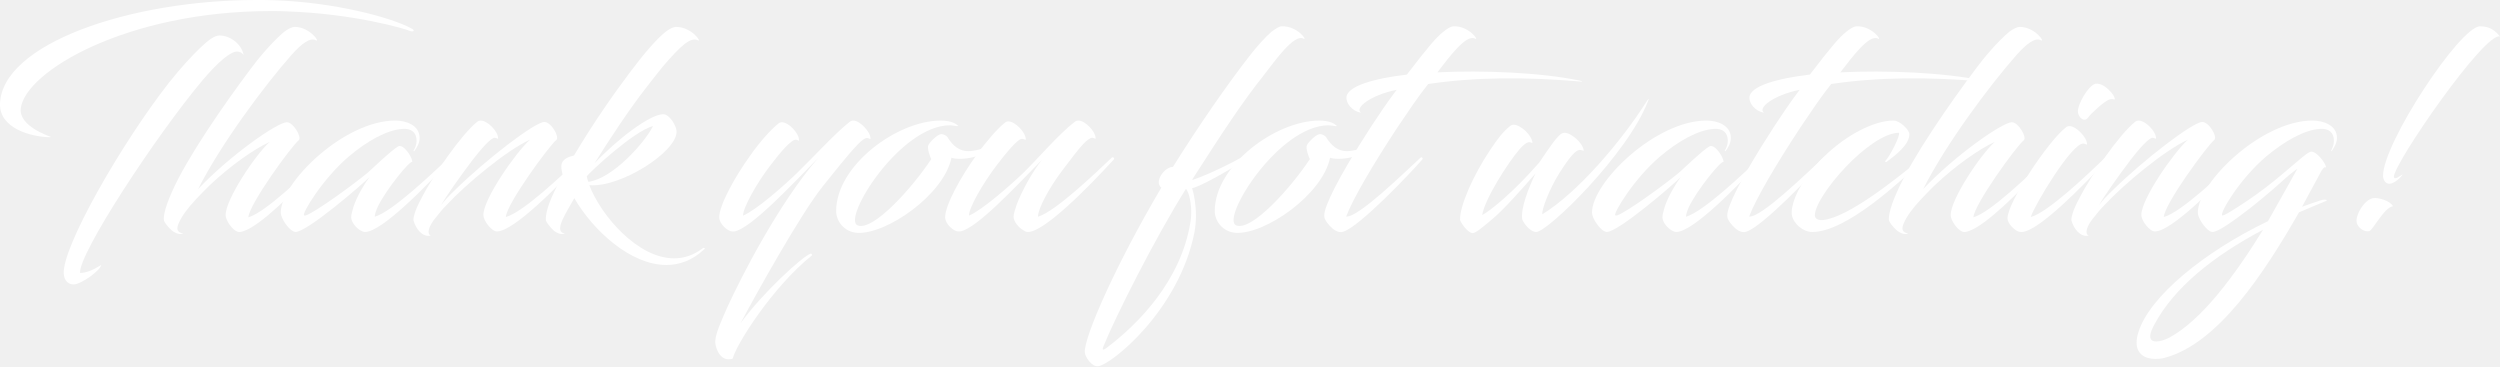
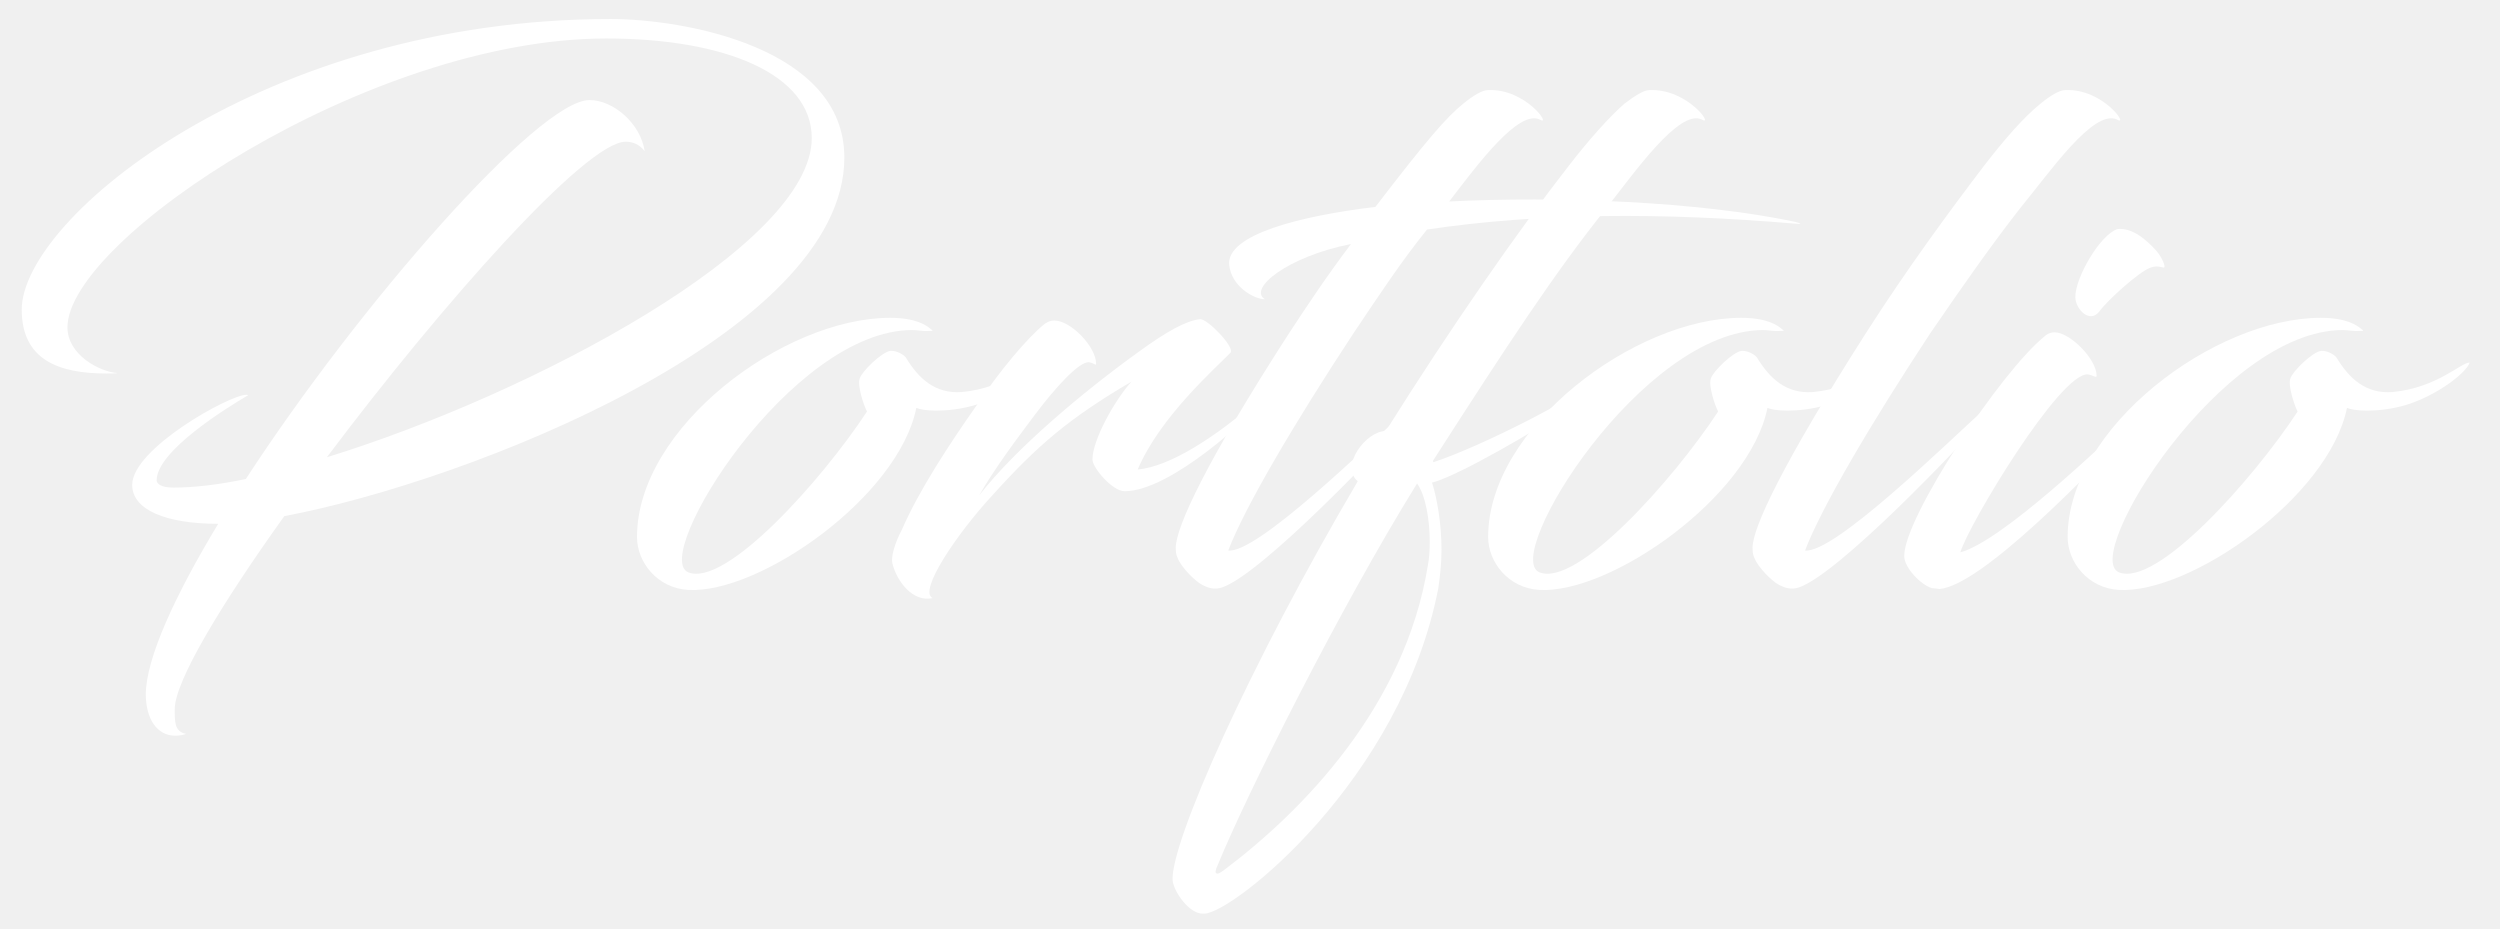
- <svg xmlns="http://www.w3.org/2000/svg" id="Layer_1" data-name="Layer 1" viewBox="0 0 1400.1 205.06">
-   <defs>
-     <style>
-       .cls-1 {
-         fill: #fff;
-       }
-     </style>
-   </defs>
-   <path class="cls-1" d="M160.51,6.36c-2.95-.16-6.05-.16-9-.16C71.41,6.21,14.13,39.89,11.65,60.69c-1.24,9.93,15.52,15.37,16.77,15.99,0,0-.16,.16-.62,.16C17.39,76.68-.31,71.87,0,58.21,.94,24.68,72.49,0,143.75,0c3.41,0,6.68,0,10.09,.16,32.75,1.09,64.73,9.31,76.68,15.83,2.17,1.09,.93,2.02-.78,1.4-2.64-1.24-31.67-9.78-69.23-11.02ZM94.54,46.41c7.3-9.16,13.19-15.37,17.54-19.56,4.5-4.35,8.07-6.98,10.87-6.98,5.59,0,12.11,4.35,13.5,10.87-1.09-1.4-2.48-1.86-3.73-1.86-3.57,0-10.4,5.59-19.09,15.83-26.39,31.36-70.01,97.95-68.77,108.19,3.57-.16,7.14-1.55,11.8-4.5-.31,2.95-11.02,10.71-15.21,10.87-2.64,.15-5.43-1.55-5.74-5.9-1.09-14.75,32.13-72.8,58.83-106.95Z" />
-   <path class="cls-1" d="M110.99,105.86c17.7-18.78,44.4-37.41,49.67-37.41,3.57,0,8.54,8.38,6.67,10.09-4.03,3.11-27.79,35.86-28.25,43.15,9.62-2.64,31.67-24.22,41.45-33.37,1.09-.78,1.86,.46,1.4,.93-11.18,11.95-29.65,31.36-41.29,38.19-1.24,.78-3.57,1.86-5.28,2.33-.62,.16-1.24,.31-2.33,0-3.1-1.09-6.68-6.52-6.68-9.31,0-8.85,16.61-33.68,24.68-40.98-9.16,4.19-22.35,13.66-33.53,24.21-1.55,1.4-7.76,7.92-7.76,7.92-4.66,4.97-8.07,9.62-9.62,13.35-1.4,3.11-1.09,5.28,2.48,5.74-1.86,.78-3.57,.16-5.12-.78-1.09-.46-4.5-3.73-5.59-6.21-.47-1.24-.16-6.21,4.5-16.45,8.23-18.78,29.34-49.21,43.93-68.61,4.19-5.74,12.11-15.21,18.78-20.8,2.48-1.86,4.66-2.79,5.9-2.79,8.69,0,14.75,9.16,11.8,7.45-3.11-1.55-7.76,1.71-13.66,8.38-15.21,17.23-39.58,49.98-52.16,74.97Z" />
-   <path class="cls-1" d="M206.92,99.19c-4.66,4.66-34.93,30.73-41.45,30.73-.31,0-1.09-.31-1.4-.46-2.79-1.4-6.83-7.3-6.83-10.4,0-16.92,35.55-51.54,64.11-51.54,5.9,0,13.66,2.48,13.66,9.78,0,2.64-1.4,5.28-2.95,7.3-.31,.16-.62,0-.47-.16,.78-1.4,1.71-3.26,1.71-5.59,0-4.66-2.95-6.98-7.61-6.67-9,.46-20.34,6.98-30.42,15.52-14.75,12.57-26.39,32.13-24.99,32.91,.31,.15,.62,.15,1.09,0,5.12-1.71,26.85-17.39,34.93-24.22,2.79-2.48,12.88-12.26,16.76-14.44,3.11-1.55,8.38,6.98,7.76,8.85-.78-1.55-14.75,15.37-19.4,25.3-.93,2.17-1.55,4.04-1.55,5.28,9.78-2.79,31.98-24.06,41.6-33.06,.78-.78,1.55,.46,1.09,.93-13.5,14.75-38.81,40.67-48.12,40.67-.78,0-1.55-.31-2.64-.93-2.17-1.24-5.12-4.5-5.12-7.3,0-1.55,.62-3.42,1.24-5.74,1.86-5.74,6.05-12.88,9-16.76Z" />
-   <path class="cls-1" d="M283.29,121.54c9.78-2.64,31.98-23.91,41.91-33.22,.93-.78,1.71,.46,1.24,.93-13.5,14.75-38.81,40.36-48.12,40.36-1.55,0-3.26-1.4-4.81-3.26-1.71-2.02-2.79-4.35-2.79-6.05,0-8.85,18.01-34.77,26.08-42.07-12.73,5.74-35.55,24.53-47.03,36.94-2.02,2.02-3.88,4.35-5.59,6.52-4.19,4.97-5.28,9.16-2.95,10.25-4.66,1.09-8.38-3.88-9.62-8.38-.31-1.09,.46-5.28,4.35-12.42,3.73-7.3,9.62-16.45,14.75-23.59,5.59-7.92,12.42-16.14,16.45-19.25,.62-.62,1.55-.78,2.02-.78,3.88,0,9.78,6.05,9.78,9.93,0,.62-.62-.15-1.86-.31-2.02-.16-7.76,6.36-12.42,12.42-7.3,9.62-15.37,21.11-17.7,25.46,1.71-2.48,4.66-5.59,7.92-8.69,17.39-17.07,44.71-38.03,49.98-38.03,3.73,0,8.69,8.38,6.67,10.09-3.88,3.1-27.94,35.86-28.25,43.15Z" />
-   <path class="cls-1" d="M321.47,87.08c10.71-18.01,21.73-33.84,31.67-47.03,7.92-10.56,14.59-18.16,19.56-22.2,2.64-2.02,4.66-2.79,5.9-2.79,9,0,14.9,9.16,12.11,7.45-4.19-2.02-10.09,3.88-19.25,14.44-1.71,2.02-9.31,11.8-9.31,11.8-9.31,11.8-20.96,29.49-29.18,42.69,12.26-13.04,30.89-27.48,38.5-27.48,3.42,0,7.45,6.52,7.45,9.78,0,11.49-31.67,31.51-48.9,29.96,6.67,17.23,27.16,40.98,47.5,40.98,5.43,0,10.87-1.71,15.99-5.59,.46-.47,1.71-.31,.93,.46-6.52,6.21-13.82,8.85-21.27,8.85-20.02,0-40.98-19.25-51.54-37.41-3.73,6.99-12.26,18.94-5.28,19.71-1.86,.78-3.57,.16-5.12-.78-1.09-.46-4.19-3.73-5.43-6.21-.31-1.24-.31-6.36,4.66-16.45,1.4-3.1,3.11-6.21,4.66-9.31-.62-2.48-1.09-4.81-.47-6.52,.93-2.48,3.88-3.73,6.83-4.35Zm7.14,11.64c.31,1.55,.62,2.64,.93,3.11,13.66-1.86,31.51-21.89,36.17-31.2-10.71,2.64-35.55,25.92-37.1,28.1Z" />
-   <path class="cls-1" d="M460.7,104.47c-12.11,15.06-36.79,59.3-45.95,76.53,12.26-16.92,34.77-37.57,39.27-38.96,.78,0,.78,.93,.78,.93-22.2,17.7-42.69,50.29-44.4,57.74-.31,.31-.93,.47-1.71,.47-6.21,.62-8.54-7.92-8.07-10.71,.47-4.66,3.73-11.49,6.52-18.01,8.07-17.7,29.18-58.83,51.07-83.98-15.68,15.99-37.57,39.27-46.88,41.14h-1.24c-2.48,0-7.3-4.19-7.3-7.92,0-6.68,8.54-22.35,17.39-34.62,5.28-7.61,11.64-14.59,15.52-17.7,.78-.78,1.71-.93,2.17-.93,3.73,0,9.62,6.05,9.62,10.09,0,.62-.46-.15-1.71-.31-2.48-.31-8.85,7.14-14.13,14.12-7.92,10.25-15.52,23.91-15.52,28.41,7.45-3.1,23.28-17.07,30.58-24.21,8.23-7.92,20.33-21.27,28.87-28.1,.93-.78,1.55-.93,2.33-.93,3.57,0,9.62,6.21,9.62,10.09,0,.62-.62-.16-1.71-.31-1.24-.16-3.26,1.24-5.43,3.57-6.52,6.83-12.88,15.21-19.71,23.59Z" />
-   <path class="cls-1" d="M532.1,70.16c-28.1,0-60.54,52.31-51.85,56.04,8.69,3.57,30.89-21.27,41.29-37.1-.78-1.4-2.33-6.05-1.71-7.61,.46-1.55,5.12-6.21,7.14-6.36,1.55-.16,3.26,1.09,3.57,1.55,2.95,4.81,6.68,8.38,12.88,7.92,10.4-.93,16.14-6.99,17.85-6.83-.78,2.17-6.98,7.3-14.59,9.78-3.41,1.09-6.67,1.4-9.16,1.4-2.33,0-3.88-.31-4.66-.62-4.19,20.64-36.32,43-52.78,42.07-7.14-.47-11.8-6.36-11.8-12.26,0-25.3,34-50.61,58.52-50.61,5.9,0,8.38,1.71,9.47,2.64,.78,.47,.31,.47-.31,.47-1.55-.16-2.79-.47-3.88-.47Z" />
-   <path class="cls-1" d="M583.64,89.41c-15.68,15.99-36.48,38.34-45.79,40.2h-1.24c-2.48,0-7.3-4.19-7.3-7.92,0-6.68,8.54-22.35,17.39-34.62,5.43-7.61,11.95-15.06,15.83-18.16,.78-.78,1.71-.93,2.17-.93,3.73,0,9.78,6.05,9.78,10.09,0,.62-.62-.16-2.02-.31-2.33-.31-8.85,7.76-14.13,14.59-7.92,10.4-15.68,23.91-15.68,28.41,7.45-3.1,23.28-17.07,30.73-24.21,8.07-7.92,19.56-21.42,28.41-28.25,.78-.62,1.55-.78,2.17-.78,3.73,0,9.62,6.05,9.62,9.93,0,.62-.47-.15-1.86-.31-1.09,0-3.1,1.4-5.12,3.57-2.33,2.48-6.68,8.07-11.8,14.9-7.76,10.4-13.5,21.42-13.5,25.77,9.78-2.95,31.82-24.06,41.29-33.06,.93-.78,1.71,.46,1.24,.93-13.5,14.75-38.81,40.67-48.12,40.67-.78,0-1.71-.31-2.48-.93-2.48-1.24-5.59-4.81-5.59-7.61,0-1.55,.93-4.35,1.71-6.68,2.64-7.14,8.54-18.16,14.28-25.3Z" />
-   <path class="cls-1" d="M712,17.85c2.48-1.86,4.5-3.1,5.74-3.1,8.85-.47,15.06,8.54,12.11,6.83-5.28-2.48-15.52,12.11-22.04,20.49-11.8,14.75-22.82,31.51-40.05,58.37l.16,.31c11.33-3.73,33.68-15.06,41.45-21.58,.15-.31,.31-.47,.62-.47,.47,0,.78,.47,.78,.78v.31c-4.81,4.66-19.72,14.12-32.6,20.96-2.95,1.55-8.23,4.19-10.56,4.66,1.09,3.1,2.17,9.16,2.17,15.52,0,2.95-.31,6.06-.78,8.85-8.54,44.24-47.35,74.98-54.02,75.29h-.46c-3.11,.15-6.83-5.12-6.99-7.76-.46-8.69,17.54-49.36,42.84-92.21-4.19-3.41,1.86-11.64,6.52-11.64,14.75-23.59,30.42-46.1,42.38-61.47,4.66-6.05,9.16-11.02,12.73-14.13Zm-92.67,177.27c18.32-13.66,42.07-38.03,47.34-70.63,.31-1.55,.47-3.42,.47-5.43,0-4.97-.93-10.71-2.95-13.35-17.85,28.56-39.58,71.87-46.1,88.01-.62,1.24-.62,2.02-.31,2.02,.31,.16,.62,0,1.55-.62Z" />
-   <path class="cls-1" d="M744.13,70.16c-28.1,0-60.54,52.31-51.85,56.04,8.69,3.57,30.89-21.27,41.29-37.1-.78-1.4-2.33-6.05-1.71-7.61,.46-1.55,5.12-6.21,7.14-6.36,1.55-.16,3.26,1.09,3.57,1.55,2.95,4.81,6.68,8.38,12.88,7.92,10.4-.93,16.15-6.99,17.85-6.83-.78,2.17-6.99,7.3-14.59,9.78-3.42,1.09-6.68,1.4-9.16,1.4-2.33,0-3.88-.31-4.66-.62-4.19,20.64-36.33,43-52.78,42.07-7.14-.47-11.8-6.36-11.8-12.26,0-25.3,33.99-50.61,58.52-50.61,5.9,0,8.38,1.71,9.47,2.64,.78,.47,.31,.47-.31,.47-1.55-.16-2.79-.47-3.88-.47Z" />
-   <path class="cls-1" d="M808.24,17.85c2.33-1.86,4.35-3.1,5.75-3.1,8.69-.47,14.9,8.54,11.95,6.83-4.97-2.33-14.12,10.09-20.96,18.94,24.99-1.24,57.75,0,79.94,4.66,1.24,.31,1.86,.62,0,.47-30.74-2.64-59.14-2.48-85.07,1.4-5.74,7.14-10.87,14.9-17.07,24.06-13.5,20.49-25.15,40.2-28.87,50.14,6.68,.78,32.44-24.53,41.6-32.91,.93-.78,1.55,.46,1.09,.93-7.61,8.69-34.62,36.94-43.93,40.36-2.02,.78-3.57,.16-4.97-.62-1.24-.62-4.66-3.88-5.59-6.21-.15-.31-.46-.62-.46-2.33,0-4.66,6.98-19.87,26.08-49.36,4.19-6.36,8.69-13.19,14.44-20.8-14.75,2.95-23.9,10.4-19.87,12.73-2.48,0-7.76-2.95-8.23-7.92-.62-6.98,16.45-11.33,33.84-13.35,12.11-15.83,16.45-20.8,20.33-23.91Z" />
-   <path class="cls-1" d="M874.05,75.13c.78-.62,1.71-.78,2.17-.78,3.73,0,10.4,5.9,10.71,9.93,0,.47-.46-.16-2.02-.31-2.33-.16-5.75,3.73-11.64,13.04-5.59,8.85-10.09,20.8-9.47,22.97,19.56-11.95,44.08-40.51,58.68-63.64,.93-1.24,1.24-1.24,.47,.31-11.64,30.11-56.35,73.27-62.56,73.27-3.88,0-7.76-6.05-7.92-7.3-.78-6.05,3.42-17.07,7.45-25.46-7.14,8.23-17.85,20.33-24.06,25.46-4.81,4.04-9.31,7.92-11.02,7.92-2.95,0-6.83-6.05-7.14-7.3-.31-8.07,7.76-25.61,16.45-38.65,4.66-7.14,7.76-10.87,11.33-13.82,.78-.78,1.71-.93,2.17-.93,4.04,0,10.4,6.05,10.56,10.09,.16,.47-.31-.15-1.71-.31-1.39,0-3.26,1.4-5.43,3.88-6.21,7.14-19.71,28.1-20.96,36.95,4.66-2.48,17.7-13.04,31.98-29.49,5.9-8.69,9-13.35,11.95-15.83Z" />
-   <path class="cls-1" d="M941.26,99.19c-4.66,4.66-34.93,30.73-41.45,30.73-.31,0-1.09-.31-1.4-.46-2.79-1.4-6.83-7.3-6.83-10.4,0-16.92,35.55-51.54,64.11-51.54,5.9,0,13.66,2.48,13.66,9.78,0,2.64-1.4,5.28-2.95,7.3-.31,.16-.62,0-.46-.16,.78-1.4,1.71-3.26,1.71-5.59,0-4.66-2.95-6.98-7.61-6.67-9,.46-20.33,6.98-30.42,15.52-14.75,12.57-26.39,32.13-24.99,32.91,.31,.15,.62,.15,1.09,0,5.12-1.71,26.86-17.39,34.93-24.22,2.79-2.48,12.88-12.26,16.76-14.44,3.11-1.55,8.38,6.98,7.76,8.85-.78-1.55-14.75,15.37-19.4,25.3-.93,2.17-1.55,4.04-1.55,5.28,9.78-2.79,31.98-24.06,41.6-33.06,.78-.78,1.55,.46,1.09,.93-13.5,14.75-38.81,40.67-48.12,40.67-.78,0-1.55-.31-2.64-.93-2.17-1.24-5.12-4.5-5.12-7.3,0-1.55,.62-3.42,1.24-5.74,1.86-5.74,6.05-12.88,9-16.76Z" />
-   <path class="cls-1" d="M1033.93,17.85c2.33-1.86,4.35-3.1,5.75-3.1,8.69-.47,14.9,8.54,11.95,6.83-4.97-2.33-14.12,10.09-20.96,18.94,24.99-1.24,57.75,0,79.94,4.66,1.24,.31,1.86,.62,0,.47-30.74-2.64-59.14-2.48-85.07,1.4-5.74,7.14-10.87,14.9-17.07,24.06-13.5,20.49-25.15,40.2-28.87,50.14,6.68,.78,32.44-24.53,41.6-32.91,.93-.78,1.55,.46,1.09,.93-7.61,8.69-34.62,36.94-43.93,40.36-2.02,.78-3.57,.16-4.97-.62-1.24-.62-4.66-3.88-5.59-6.21-.15-.31-.46-.62-.46-2.33,0-4.66,6.98-19.87,26.08-49.36,4.19-6.36,8.69-13.19,14.44-20.8-14.75,2.95-23.9,10.4-19.87,12.73-2.48,0-7.76-2.95-8.23-7.92-.62-6.98,16.45-11.33,33.84-13.35,12.11-15.83,16.45-20.8,20.33-23.91Z" />
-   <path class="cls-1" d="M1020.89,123.25c14.28-1.55,40.36-22.51,55.42-34.77,.47-.31,1.55,.31,1.09,.78-13.35,12.57-43.31,40.67-62.56,40.67-4.97,0-10.55-4.66-11.33-9.62-.15-1.24-.15-2.79,.31-4.66,1.24-6.52,6.83-17.39,17.23-27.48,12.73-12.57,28.41-20.65,39.43-20.65,3.57,0,8.85,5.28,8.85,7.61,0,5.9-7.61,11.64-12.73,15.52-.31,.31-1.09,0-.78-.47,2.48-2.48,8.85-14.75,7.6-15.83-16.61,.31-47.03,35.39-47.03,46.26,0,2.48,3.1,2.79,4.5,2.64Z" />
-   <path class="cls-1" d="M1077.08,105.86c17.7-18.78,44.4-37.41,49.67-37.41,3.57,0,8.54,8.38,6.68,10.09-4.04,3.11-27.79,35.86-28.25,43.15,9.62-2.64,31.67-24.22,41.45-33.37,1.09-.78,1.86,.46,1.4,.93-11.18,11.95-29.65,31.36-41.29,38.19-1.24,.78-3.57,1.86-5.28,2.33-.62,.16-1.24,.31-2.33,0-3.11-1.09-6.68-6.52-6.68-9.31,0-8.85,16.61-33.68,24.68-40.98-9.16,4.19-22.35,13.66-33.53,24.21-1.55,1.4-7.76,7.92-7.76,7.92-4.66,4.97-8.07,9.62-9.62,13.35-1.4,3.11-1.09,5.28,2.48,5.74-1.86,.78-3.57,.16-5.12-.78-1.09-.46-4.5-3.73-5.59-6.21-.46-1.24-.15-6.21,4.5-16.45,8.23-18.78,29.34-49.21,43.93-68.61,4.19-5.74,12.11-15.21,18.78-20.8,2.49-1.86,4.66-2.79,5.9-2.79,8.69,0,14.75,9.16,11.8,7.45-3.1-1.55-7.76,1.71-13.66,8.38-15.21,17.23-39.58,49.98-52.16,74.97Z" />
-   <path class="cls-1" d="M1130.63,129.77c-2.48-.78-6.36-4.66-6.36-7.45,0-9,22.51-42.84,32.44-50.76,.78-.78,1.71-.93,2.33-.93,3.57,0,9.78,6.21,9.78,10.09,0,.62-.78-.16-2.02-.31-6.36-.62-27.63,34.77-29.49,41.14,9.47-2.48,32.13-24.06,41.6-33.22,1.09-.78,1.86,.46,1.4,.93-13.5,14.59-38.19,39.89-47.81,40.67-.62,0-1.09,0-1.86-.16Zm51.85-77.92c1.4,1.55,2.33,3.88,1.71,3.88-.31,0-1.55-.62-3.26,.16-2.64,1.09-9.78,7.45-11.64,10.09-2.17,2.79-5.43-.47-5.59-3.26-.15-4.5,5.75-14.59,9.78-15.83,3.57-.47,6.99,2.64,9,4.97Z" />
-   <path class="cls-1" d="M1211.81,121.54c9.78-2.64,31.98-23.91,41.91-33.22,.93-.78,1.71,.46,1.24,.93-13.5,14.75-38.81,40.36-48.12,40.36-1.55,0-3.26-1.4-4.81-3.26-1.71-2.02-2.79-4.35-2.79-6.05,0-8.85,18.01-34.77,26.08-42.07-12.73,5.74-35.55,24.53-47.04,36.94-2.02,2.02-3.88,4.35-5.59,6.52-4.19,4.97-5.28,9.16-2.95,10.25-4.66,1.09-8.38-3.88-9.62-8.38-.31-1.09,.46-5.28,4.35-12.42,3.73-7.3,9.62-16.45,14.75-23.59,5.59-7.92,12.42-16.14,16.45-19.25,.62-.62,1.55-.78,2.02-.78,3.88,0,9.78,6.05,9.78,9.93,0,.62-.62-.15-1.86-.31-2.02-.16-7.76,6.36-12.42,12.42-7.3,9.62-15.37,21.11-17.7,25.46,1.71-2.48,4.66-5.59,7.92-8.69,17.39-17.07,44.71-38.03,49.98-38.03,3.73,0,8.69,8.38,6.68,10.09-3.88,3.1-27.94,35.86-28.25,43.15Z" />
-   <path class="cls-1" d="M1289.27,115.8c3.41-1.24,6.83-2.48,10.24-3.57,2.48-.78,4.97-.31,2.79,.47-4.97,2.02-9.93,4.19-14.75,6.21-19.87,34.62-45.48,73.58-75.29,81.49-1.71,.47-3.41,.62-5.12,.62-5.74,0-10.56-2.64-10.56-9.16,0-1.71,.31-3.73,1.09-6.05,6.21-19.71,36.79-44.86,72.49-61.94,3.41-5.9,16.45-29.34,16.45-29.34,.15-.16-3.72,2.64-6.68,5.28-2.33,2.17-10.86,9.78-19.56,16.61-8.85,6.83-18.01,13.5-21.27,13.5-.31,0-1.09-.16-1.55-.46-2.79-1.71-6.68-7.3-6.68-10.4,0-16.92,35.7-51.54,64.11-51.54,6.05,0,13.82,2.48,13.82,9.78,0,2.64-1.55,5.28-2.95,7.3-.31,.16-.46,0-.31-.16,.62-1.4,1.55-3.26,1.55-5.59,0-4.66-2.95-6.98-7.61-6.67-9,.46-20.18,6.98-30.42,15.52-14.75,12.57-26.08,31.67-24.53,32.91,.62,.62,6.83-3.42,13.66-7.92,7.45-4.97,14.75-10.71,19.87-15.06,10.71-9,13.04-11.33,15.68-12.57,2.95-1.4,9.47,6.99,8.85,8.85-.46-.47-1.24-.93-3.88,4.35l-9.47,17.54Zm-21.89,12.88c-28.25,14.9-49.83,32.6-60.69,52.78-1.71,3.1-2.48,5.28-2.48,6.83,0,2.17,1.4,2.95,3.41,2.95,2.18,0,4.81-.93,7.3-2.17,18.16-9.78,36.63-34.77,52.47-60.38Z" />
-   <path class="cls-1" d="M1326.83,129.46c-2.95,.62-6.36-2.02-6.99-4.81-.78-4.35,4.19-12.57,9-13.66,2.95-.62,9.93,1.55,11.33,4.5-5.12,.78-11.33,13.66-13.35,13.97Zm13.82-30.43c0,.47,.46,.78,.78,.78,1.4,0,4.04-2.33,4.04-2.02,0,.47-4.19,5.12-7.3,5.12-2.33,0-3.57-2.33-3.57-4.5,0-18.32,43.15-83.67,54.33-83.67,5.59,0,8.54,2.48,11.18,5.74-8.23-3.26-59.45,70.94-59.45,78.55Z" />
+ <svg xmlns="http://www.w3.org/2000/svg" version="1.1" id="Layer_1" x="0px" y="0px" viewBox="0 0 552.2 205.1" style="enable-background:new 0 0 552.2 205.1;" xml:space="preserve">
+   <style type="text/css">
+ 	.st0{fill:#FFFFFF;}
+ </style>
+   <g>
+     <path class="st0" d="M48.2,115.7c-11.6,0-19-3.1-19-8.6c0-8,21.5-19.9,25.2-19.9c0.1,0,0.3,0,0.4,0.1c-4.6,2.7-20.2,12.3-20.2,18.8   c0,0.7,0.9,1.6,3.7,1.6c4.4,0,9.8-0.6,16-1.9c25.2-38.7,64.7-83.7,75.9-83.7c5.3,0,11.3,5.2,12.2,11.3c-1.2-1.6-2.8-2.1-4.2-2.1   c-8.8,0-40.6,35.9-66,69.7C117.6,87,179.3,54.2,179.3,30.5c0-14.1-19.1-22-45.4-22c-52.4,0-119,44.5-119,63.8   c0,6.1,7.1,9.8,11,10.1c0,0,0,0.1-2.4,0.1c-10.5,0-18.7-3-18.7-14.1c0-20.2,53.4-64.2,130.1-64.2c16,0,51.6,6.2,51.6,30.6   c0,39-83.2,71.6-123.7,79.2c-13.9,19.4-24.2,36.5-24.2,42.6c0,2.8-0.1,5,2.5,5.5c-0.7,0.3-1.8,0.4-2.4,0.4c-4,0-6.5-3.7-6.5-9.2   C32.3,145.3,38.7,131.4,48.2,115.7z" />
+     <path class="st0" d="M201.5,72.9c-26.8,0-57.8,50-49.5,53.5c8.3,3.4,29.5-20.3,39.5-35.5c-0.7-1.3-2.2-5.8-1.6-7.3   c0.4-1.5,4.9-5.9,6.8-6.1c1.5-0.1,3.1,1,3.4,1.5c2.8,4.6,6.4,8,12.3,7.6c9.9-0.9,15.4-6.7,17.1-6.5c-0.7,2.1-6.7,7-13.9,9.3   c-3.3,1-6.4,1.3-8.8,1.3c-2.2,0-3.7-0.3-4.4-0.6c-4,19.7-34.7,41.1-50.4,40.2c-6.8-0.4-11.3-6.1-11.3-11.7   c0-24.2,32.5-48.4,55.9-48.4c5.6,0,8,1.6,9,2.5c0.7,0.4,0.3,0.4-0.3,0.4C203.8,73.2,202.6,72.9,201.5,72.9z" />
+     <path class="st0" d="M230.8,71.5c0.9-0.6,1.5-0.7,2.1-0.7c3.6,0,9.2,5.8,9.2,9.5c0,0.6-0.4-0.1-1.6-0.3c-2.2-0.1-7.4,5.6-11.9,11.6   c-4,5.3-9.2,12.3-12.3,17.8c7.9-10.2,22.7-22.7,35.5-31.9c5.8-4.2,10.2-6.7,13.3-7c1.6-0.1,7.7,6.2,6.7,7.4   c-3.3,3.4-15.6,14.2-20.5,25.8c7.1-0.6,17.4-7.3,26.6-15.4c0.1-0.1,1-0.3,1.2,0c-2.7,3.6-20.5,20.2-30.7,20.2c-2.7,0-7.1-5.2-7.1-7   c0-4.2,4.7-12.8,8.6-17.2c-13.6,8-20.6,13.9-30.7,25.1c-7.6,8.2-16.5,21.2-13.2,22.7c-4.3,1-7.9-3.6-8.9-7.7   c-0.3-1.3,0.4-4.2,2.2-7.6c3.7-8.5,10.4-18.7,16.3-27.1C220.7,82,227.1,74.4,230.8,71.5z" />
+     <path class="st0" d="M323.2,22.9c2.2-1.8,4.2-3,5.5-3c8.3-0.4,14.2,8.2,11.4,6.5c-4.7-2.2-13.5,9.6-20,18.1   c23.9-1.2,55.2,0,76.4,4.5c1.2,0.3,1.8,0.6,0,0.4c-29.4-2.5-56.5-2.4-81.3,1.3c-5.5,6.8-10.4,14.2-16.3,23   c-12.9,19.6-24,38.4-27.6,47.9c6.4,0.7,31-23.4,39.8-31.4c0.9-0.7,1.5,0.4,1,0.9c-7.3,8.3-33.1,35.3-42,38.6   c-1.9,0.7-3.4,0.1-4.7-0.6c-1.2-0.6-4.5-3.7-5.3-5.9c-0.1-0.3-0.4-0.6-0.4-2.2c0-4.5,6.7-19,24.9-47.2c4-6.1,8.3-12.6,13.8-19.9   c-14.1,2.8-22.8,9.9-19,12.2c-2.4,0-7.4-2.8-7.9-7.6c-0.6-6.7,15.7-10.8,32.3-12.8C315.3,30.7,319.5,25.9,323.2,22.9z" />
+     <path class="st0" d="M358.8,22.9c2.4-1.8,4.3-3,5.5-3c8.5-0.4,14.4,8.2,11.6,6.5c-5-2.4-14.8,11.6-21.1,19.6   c-11.3,14.1-21.8,30.1-38.3,55.8l0.1,0.3c10.8-3.6,32.2-14.4,39.6-20.6c0.1-0.3,0.3-0.4,0.6-0.4c0.4,0,0.7,0.4,0.7,0.7   c0,0.1,0,0.3,0,0.3c-4.6,4.5-18.8,13.5-31.1,20c-2.8,1.5-7.9,4-10.1,4.5c1,3,2.1,8.8,2.1,14.8c0,2.8-0.3,5.8-0.7,8.5   c-8.2,42.3-45.2,71.6-51.6,71.9h-0.4c-3,0.1-6.5-4.9-6.7-7.4c-0.4-8.3,16.8-47.2,40.9-88.1c-4-3.3,1.8-11.1,6.2-11.1   c14.1-22.5,29.1-44.1,40.5-58.7C351.1,30.7,355.4,25.9,358.8,22.9z M270.2,192.3c17.5-13.1,40.2-36.3,45.2-67.5   c0.3-1.5,0.4-3.3,0.4-5.2c0-4.7-0.9-10.2-2.8-12.8C296,134.2,275.3,175.6,269,191c-0.6,1.2-0.6,1.9-0.3,1.9   C269,193.1,269.3,192.9,270.2,192.3z" />
+     <path class="st0" d="M389.5,72.9c-26.8,0-57.8,50-49.5,53.5c8.3,3.4,29.5-20.3,39.5-35.5c-0.7-1.3-2.2-5.8-1.6-7.3   c0.4-1.5,4.9-5.9,6.8-6.1c1.5-0.1,3.1,1,3.4,1.5c2.8,4.6,6.4,8,12.3,7.6c9.9-0.9,15.4-6.7,17.1-6.5c-0.7,2.1-6.7,7-13.9,9.3   c-3.3,1-6.4,1.3-8.8,1.3c-2.2,0-3.7-0.3-4.4-0.6c-4,19.7-34.7,41.1-50.4,40.2c-6.8-0.4-11.3-6.1-11.3-11.7   c0-24.2,32.5-48.4,55.9-48.4c5.6,0,8,1.6,9,2.5c0.7,0.4,0.3,0.4-0.3,0.4C391.7,73.2,390.5,72.9,389.5,72.9z" />
+     <path class="st0" d="M438.4,36.4c4.5-5.8,8.6-10.5,12.3-13.5c2.2-1.8,4.2-3,5.5-3c8.3-0.4,14.2,8.2,11.4,6.5   c-5.2-2.4-14.8,11.6-21.4,19.6c-6.4,8.2-12.5,16.9-19.9,27.7c-12.9,19.6-24,38.4-27.6,47.9c6.4,0.7,31-23.4,39.8-31.4   c0.9-0.7,1.5,0.4,1,0.9c-7.3,8.3-33.1,35.3-42,38.6c-1.9,0.7-3.4,0.1-4.7-0.6c-1.2-0.6-4.5-3.7-5.3-5.9c-0.1-0.3-0.4-0.6-0.4-2.2   c0-4.5,6.8-18.8,24.9-47.2C421.2,59.4,430.7,46.5,438.4,36.4z" />
+     <path class="st0" d="M426.7,129.9c-2.4-0.7-6.1-4.5-6.1-7.1c0-8.6,21.5-40.9,31-48.5c0.7-0.7,1.6-0.9,2.2-0.9   c3.4,0,9.3,5.9,9.3,9.6c0,0.6-0.7-0.1-1.9-0.3c-6.1-0.6-26.4,33.2-28.2,39.3c9-2.4,30.7-23,39.8-31.7c1-0.7,1.8,0.4,1.3,0.9   c-12.9,13.9-36.5,38.1-45.7,38.9C427.9,130,427.5,130,426.7,129.9z M476.3,55.4c1.3,1.5,2.2,3.7,1.6,3.7c-0.3,0-1.5-0.6-3.1,0.1   c-2.5,1-9.3,7.1-11.1,9.6c-2.1,2.7-5.2-0.4-5.3-3.1c-0.1-4.3,5.5-13.9,9.3-15.1C471.1,50.2,474.3,53.2,476.3,55.4z" />
+     <path class="st0" d="M517.5,72.9c-26.8,0-57.8,50-49.5,53.5c8.3,3.4,29.5-20.3,39.5-35.5c-0.7-1.3-2.2-5.8-1.6-7.3   c0.4-1.5,4.9-5.9,6.8-6.1c1.5-0.1,3.1,1,3.4,1.5c2.8,4.6,6.4,8,12.3,7.6c9.9-0.9,15.4-6.7,17.1-6.5c-0.7,2.1-6.7,7-13.9,9.3   c-3.3,1-6.4,1.3-8.8,1.3c-2.2,0-3.7-0.3-4.4-0.6c-4,19.7-34.7,41.1-50.4,40.2c-6.8-0.4-11.3-6.1-11.3-11.7   c0-24.2,32.5-48.4,55.9-48.4c5.6,0,8,1.6,9,2.5c0.7,0.4,0.3,0.4-0.3,0.4C519.7,73.2,518.5,72.9,517.5,72.9z" />
+   </g>
</svg>
